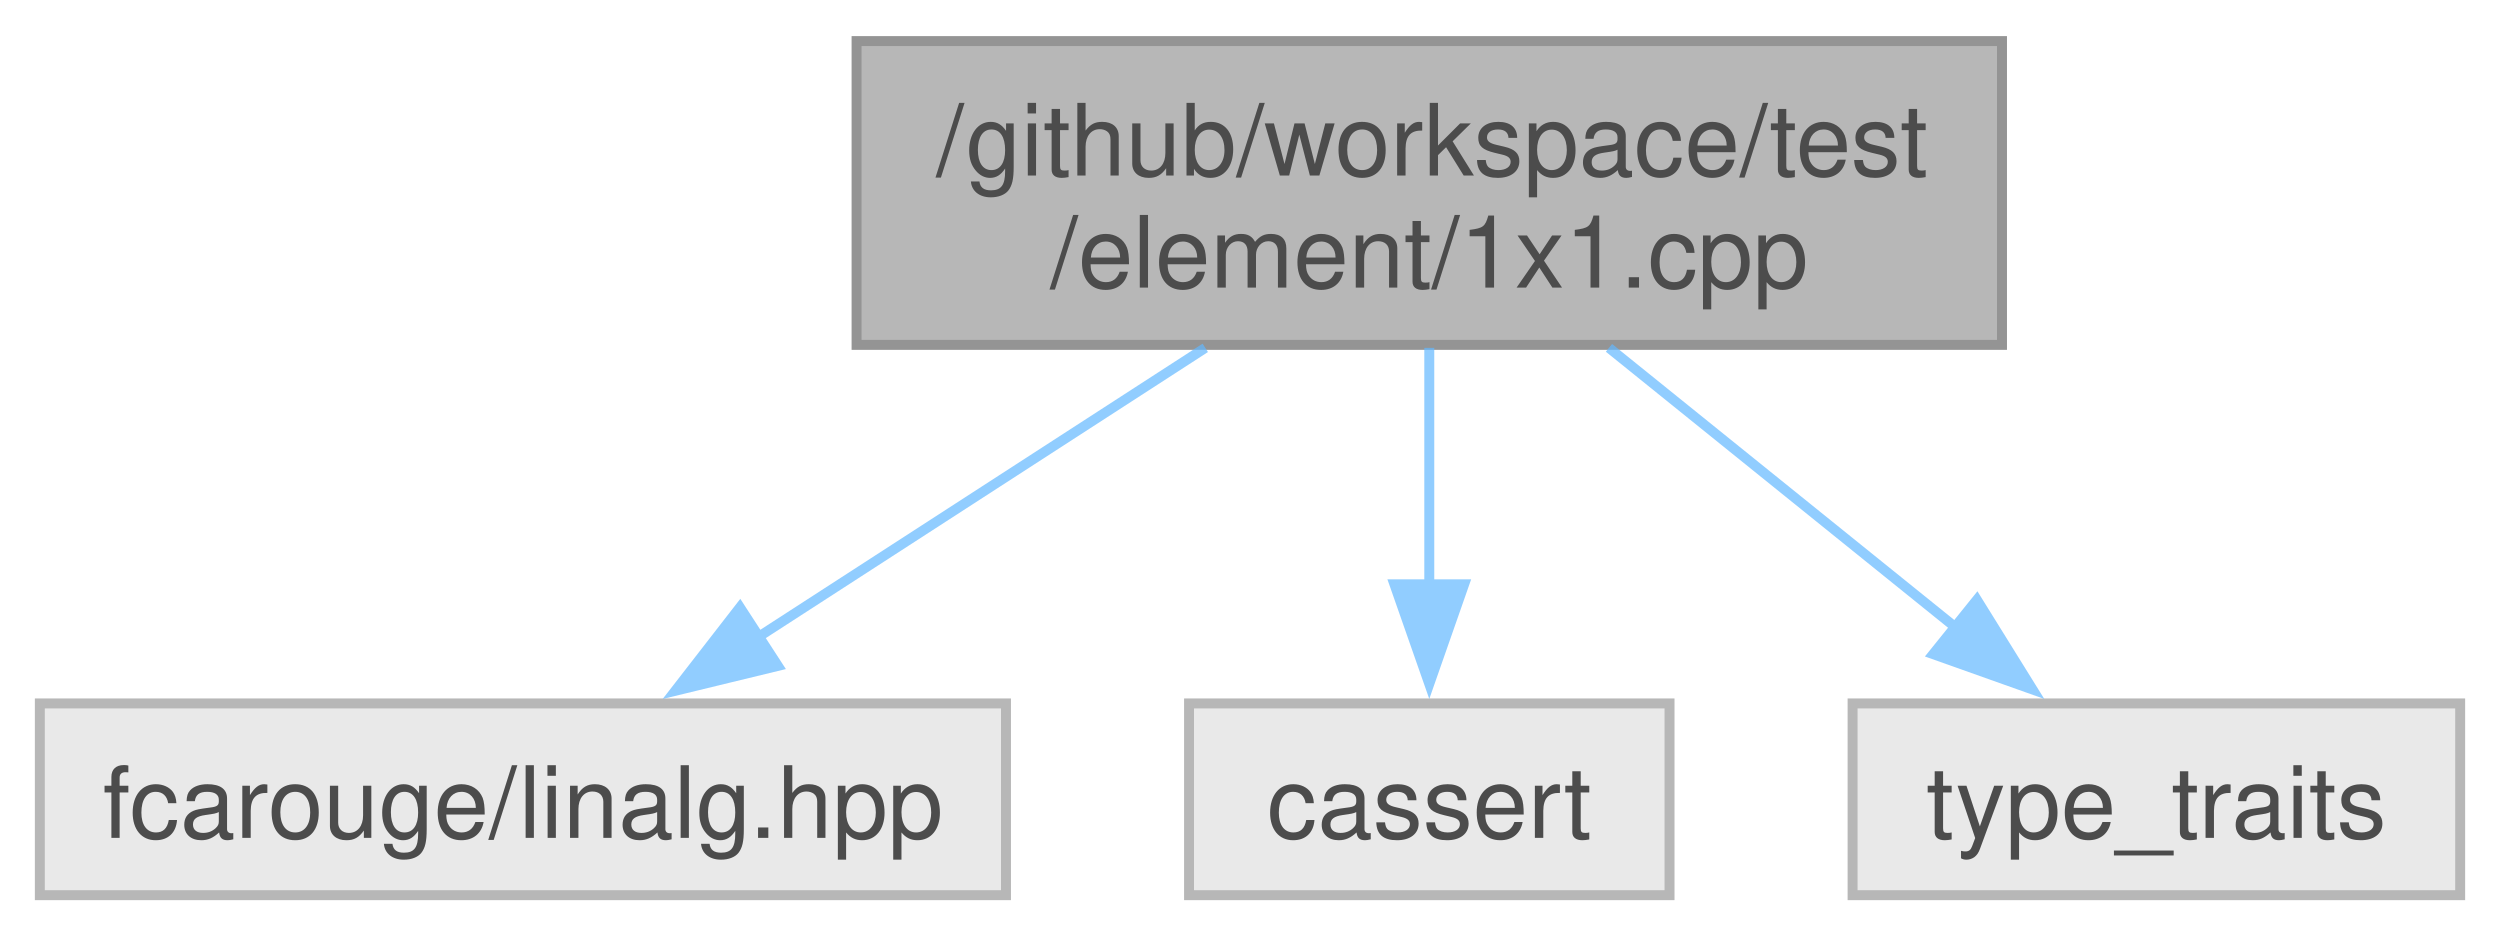
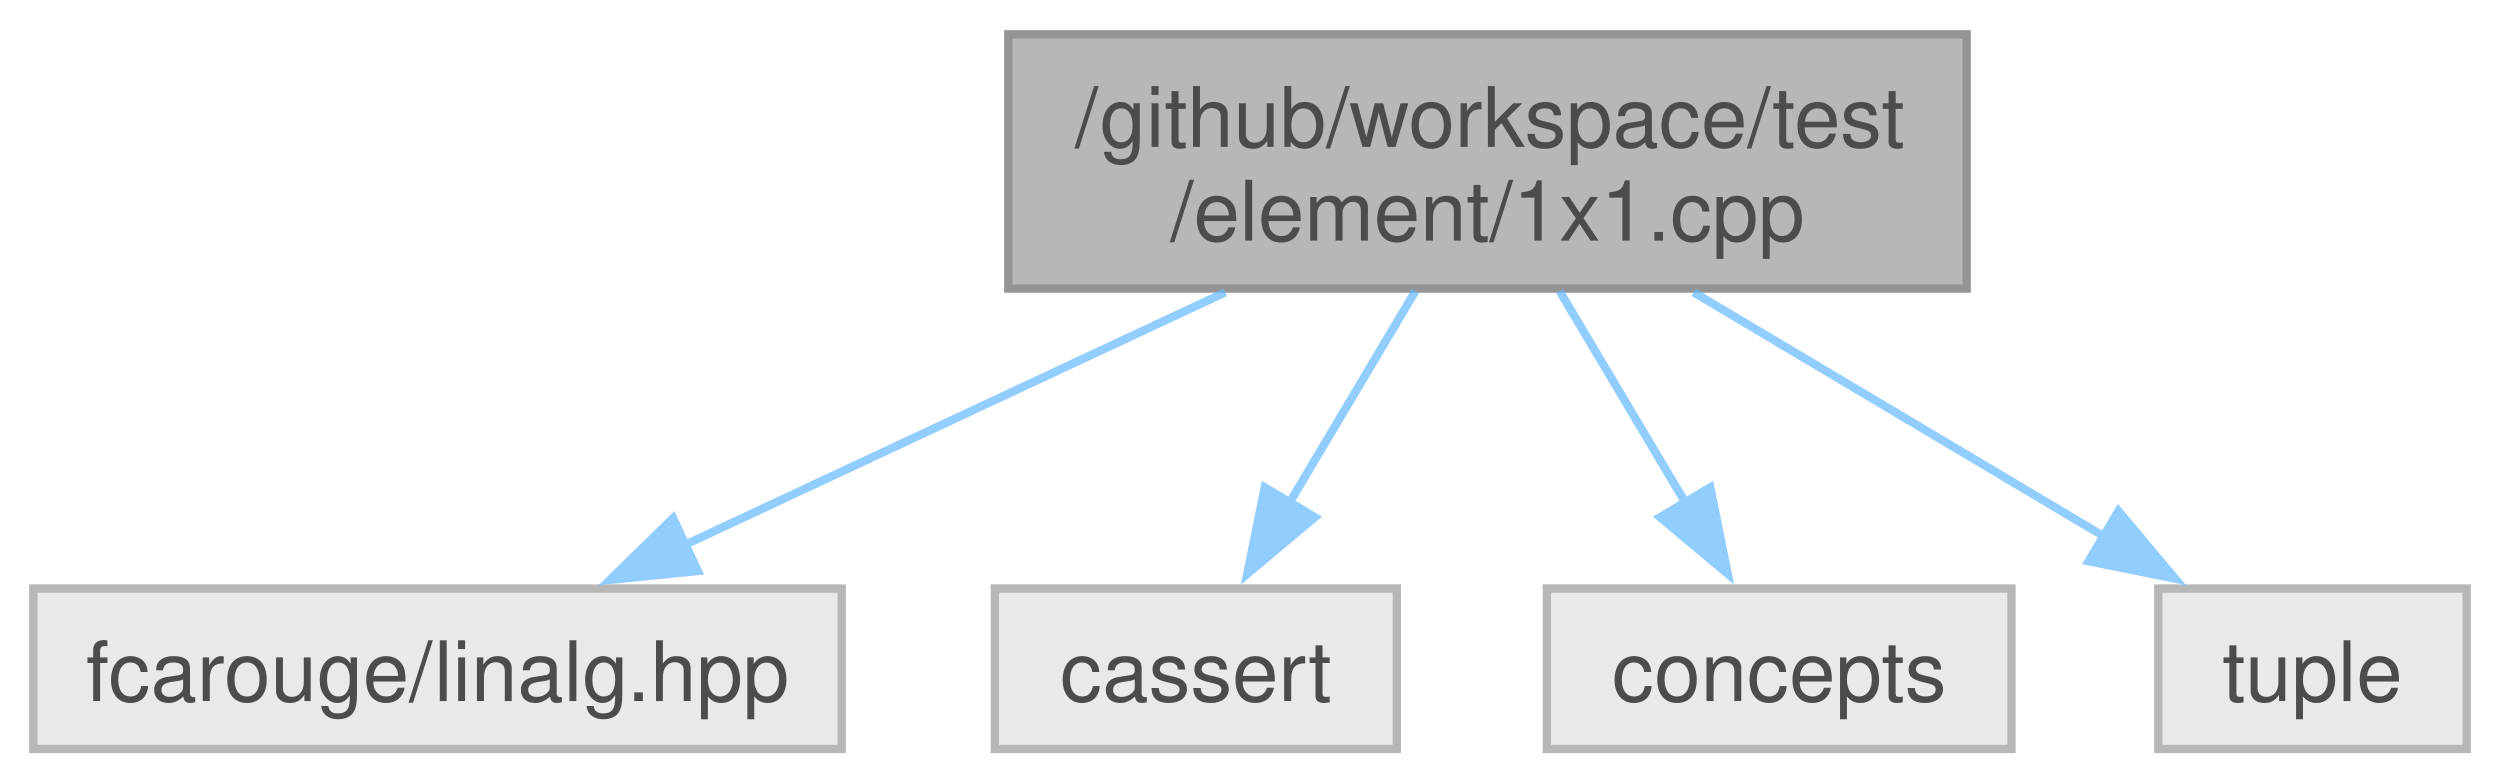
- <svg xmlns="http://www.w3.org/2000/svg" xmlns:xlink="http://www.w3.org/1999/xlink" width="251pt" height="94pt" viewBox="0.00 0.00 251.00 93.75">
+ <svg xmlns="http://www.w3.org/2000/svg" xmlns:xlink="http://www.w3.org/1999/xlink" width="300pt" height="94pt" viewBox="0.00 0.00 300.00 93.75">
  <svg id="main" version="1.1" xml:space="preserve">
    <style type="text/css">
.node, .edge {opacity: 0.7;}
.node.selected, .edge.selected {opacity: 1;}
.edge:hover path { stroke: red; }
.edge:hover polygon { stroke: red; fill: red; }
</style>
    <svg id="graph" class="graph">
      <g id="graph0" class="graph" transform="scale(1 1) rotate(0) translate(4 89.75)">
        <g id="Node000001" class="node">
          <g id="a_Node000001">
            <a xlink:title=" ">
-               <polygon fill="#999999" stroke="#666666" points="197,-85.75 82,-85.75 82,-55.25 197,-55.25 197,-85.75" />
-               <text text-anchor="start" x="90" y="-72.25" font-family="Helvetica,sans-Serif" font-size="10.00">/github/workspace/test</text>
-               <text text-anchor="middle" x="139.5" y="-61" font-family="Helvetica,sans-Serif" font-size="10.00">/element/1x1.cpp</text>
+               <polygon fill="#999999" stroke="#666666" points="232,-85.75 117,-85.75 117,-55.25 232,-55.25 232,-85.75" />
+               <text text-anchor="start" x="125" y="-72.25" font-family="Helvetica,sans-Serif" font-size="10.00">/github/workspace/test</text>
+               <text text-anchor="middle" x="174.5" y="-61" font-family="Helvetica,sans-Serif" font-size="10.00">/element/1x1.cpp</text>
            </a>
          </g>
        </g>
        <g id="Node000002" class="node">
          <g id="a_Node000002">
            <a xlink:title=" ">
              <polygon fill="#e0e0e0" stroke="#999999" points="97,-19.25 0,-19.25 0,0 97,0 97,-19.25" />
              <text text-anchor="middle" x="48.5" y="-5.75" font-family="Helvetica,sans-Serif" font-size="10.00">fcarouge/linalg.hpp</text>
            </a>
          </g>
        </g>
        <g id="edge1_Node000001_Node000002" class="edge">
          <g id="a_edge1_Node000001_Node000002">
            <a xlink:title=" ">
-               <path fill="none" stroke="#63b8ff" d="M117.01,-54.95C103.28,-46.07 85.77,-34.74 71.89,-25.76" />
-               <polygon fill="#63b8ff" stroke="#63b8ff" points="74.1,-23.02 63.8,-20.52 70.29,-28.89 74.1,-23.02" />
+               <path fill="none" stroke="#63b8ff" d="M143.03,-54.8C123.2,-45.53 97.74,-33.63 78.25,-24.52" />
+               <polygon fill="#63b8ff" stroke="#63b8ff" points="79.74,-21.36 69.19,-20.29 76.77,-27.7 79.74,-21.36" />
            </a>
          </g>
        </g>
        <g id="Node000003" class="node">
          <g id="a_Node000003">
            <a xlink:title=" ">
              <polygon fill="#e0e0e0" stroke="#999999" points="163.62,-19.25 115.38,-19.25 115.38,0 163.62,0 163.62,-19.25" />
              <text text-anchor="middle" x="139.5" y="-5.75" font-family="Helvetica,sans-Serif" font-size="10.00">cassert</text>
            </a>
          </g>
        </g>
        <g id="edge2_Node000001_Node000003" class="edge">
          <g id="a_edge2_Node000001_Node000003">
            <a xlink:title=" ">
-               <path fill="none" stroke="#63b8ff" d="M139.5,-54.95C139.5,-47.71 139.5,-38.84 139.5,-30.94" />
-               <polygon fill="#63b8ff" stroke="#63b8ff" points="143,-31.21 139.5,-21.21 136,-31.21 143,-31.21" />
+               <path fill="none" stroke="#63b8ff" d="M165.85,-54.95C161.29,-47.28 155.64,-37.77 150.74,-29.54" />
+               <polygon fill="#63b8ff" stroke="#63b8ff" points="153.79,-27.81 145.67,-21 147.77,-31.39 153.79,-27.81" />
            </a>
          </g>
        </g>
        <g id="Node000004" class="node">
          <g id="a_Node000004">
            <a xlink:title=" ">
-               <polygon fill="#e0e0e0" stroke="#999999" points="243,-19.25 182,-19.25 182,0 243,0 243,-19.25" />
-               <text text-anchor="middle" x="212.5" y="-5.75" font-family="Helvetica,sans-Serif" font-size="10.00">type_traits</text>
+               <polygon fill="#e0e0e0" stroke="#999999" points="237.38,-19.25 181.62,-19.25 181.62,0 237.38,0 237.38,-19.25" />
+               <text text-anchor="middle" x="209.5" y="-5.75" font-family="Helvetica,sans-Serif" font-size="10.00">concepts</text>
            </a>
          </g>
        </g>
        <g id="edge3_Node000001_Node000004" class="edge">
          <g id="a_edge3_Node000001_Node000004">
            <a xlink:title=" ">
-               <path fill="none" stroke="#63b8ff" d="M157.54,-54.95C168.13,-46.41 181.51,-35.62 192.43,-26.81" />
-               <polygon fill="#63b8ff" stroke="#63b8ff" points="194.48,-29.65 200.07,-20.65 190.09,-24.2 194.48,-29.65" />
+               <path fill="none" stroke="#63b8ff" d="M183.15,-54.95C187.71,-47.28 193.36,-37.77 198.26,-29.54" />
+               <polygon fill="#63b8ff" stroke="#63b8ff" points="201.23,-31.39 203.33,-21 195.21,-27.81 201.23,-31.39" />
+             </a>
+           </g>
+         </g>
+         <g id="Node000005" class="node">
+           <g id="a_Node000005">
+             <a xlink:title=" ">
+               <polygon fill="#e0e0e0" stroke="#999999" points="292,-19.25 255,-19.25 255,0 292,0 292,-19.25" />
+               <text text-anchor="middle" x="273.5" y="-5.75" font-family="Helvetica,sans-Serif" font-size="10.00">tuple</text>
+             </a>
+           </g>
+         </g>
+         <g id="edge4_Node000001_Node000005" class="edge">
+           <g id="a_edge4_Node000001_Node000005">
+             <a xlink:title=" ">
+               <path fill="none" stroke="#63b8ff" d="M199.23,-54.8C214.3,-45.83 233.51,-34.41 248.62,-25.42" />
+               <polygon fill="#63b8ff" stroke="#63b8ff" points="250.21,-28.55 257.02,-20.43 246.63,-22.53 250.21,-28.55" />
            </a>
          </g>
        </g>
      </g>
    </svg>
  </svg>
  <style type="text/css">

[data-mouse-over-selected='false'] { opacity: 0.7; }
[data-mouse-over-selected='true']  { opacity: 1.0; }

</style>
</svg>
